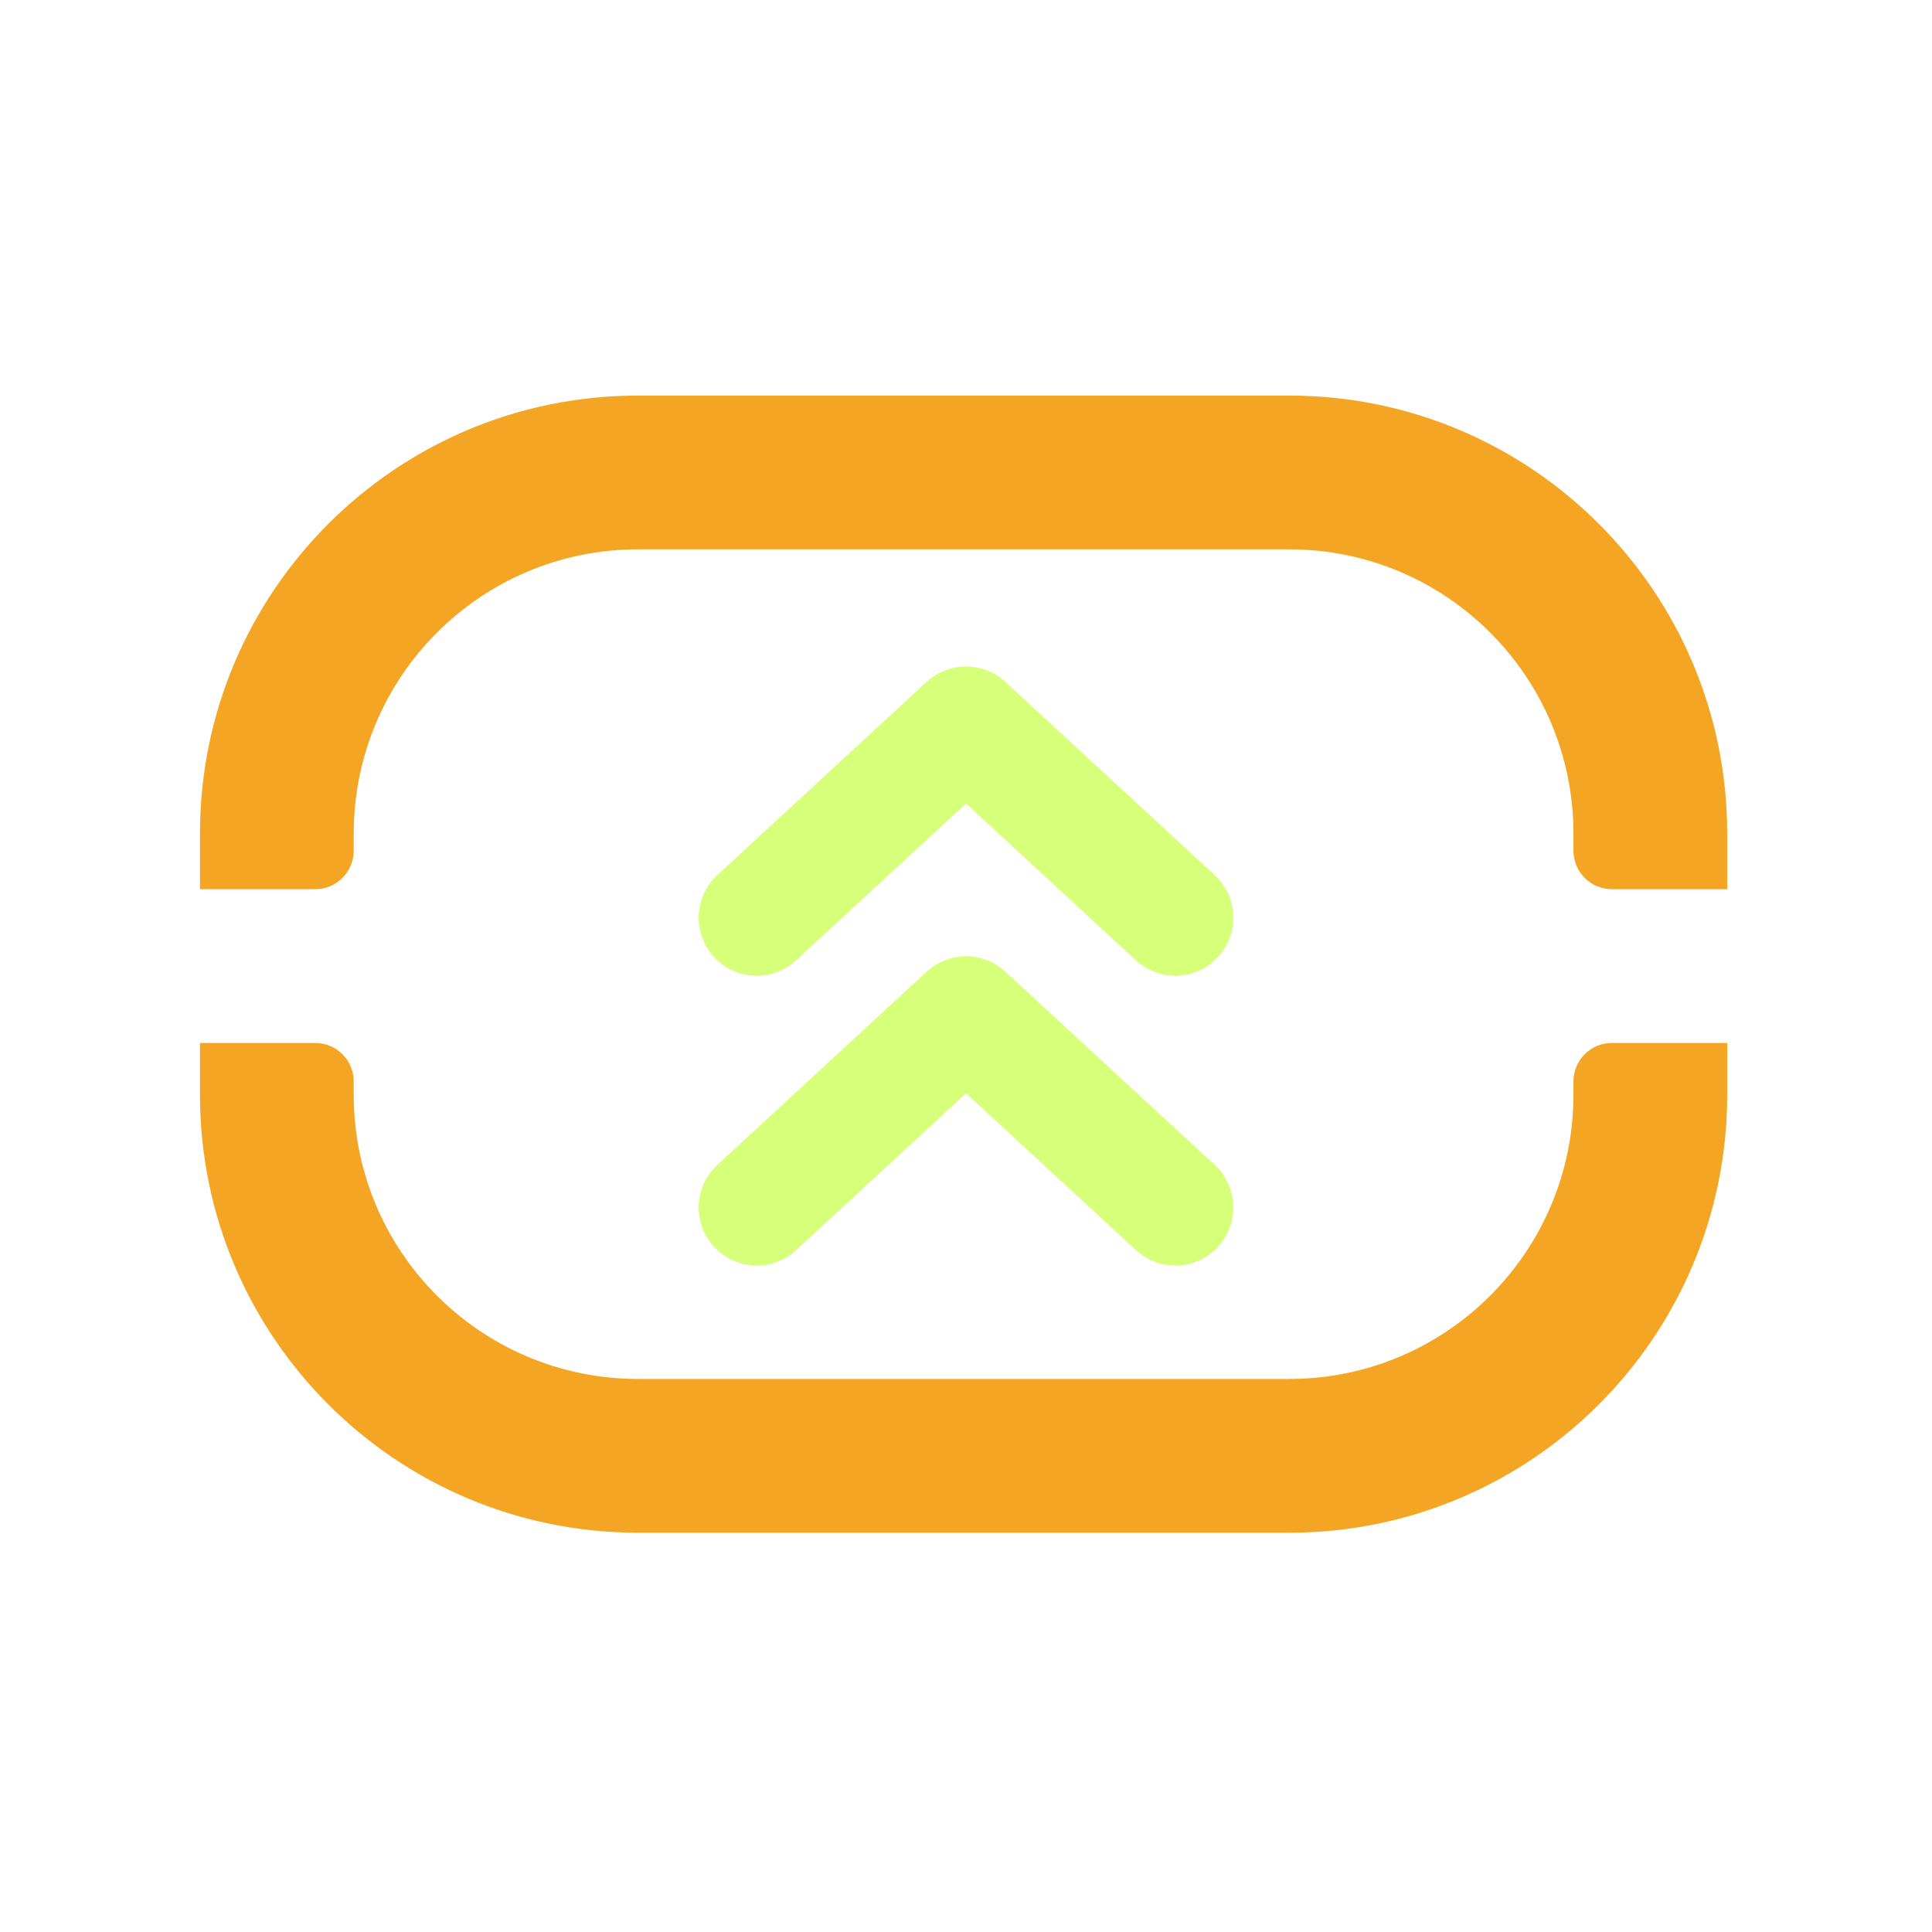
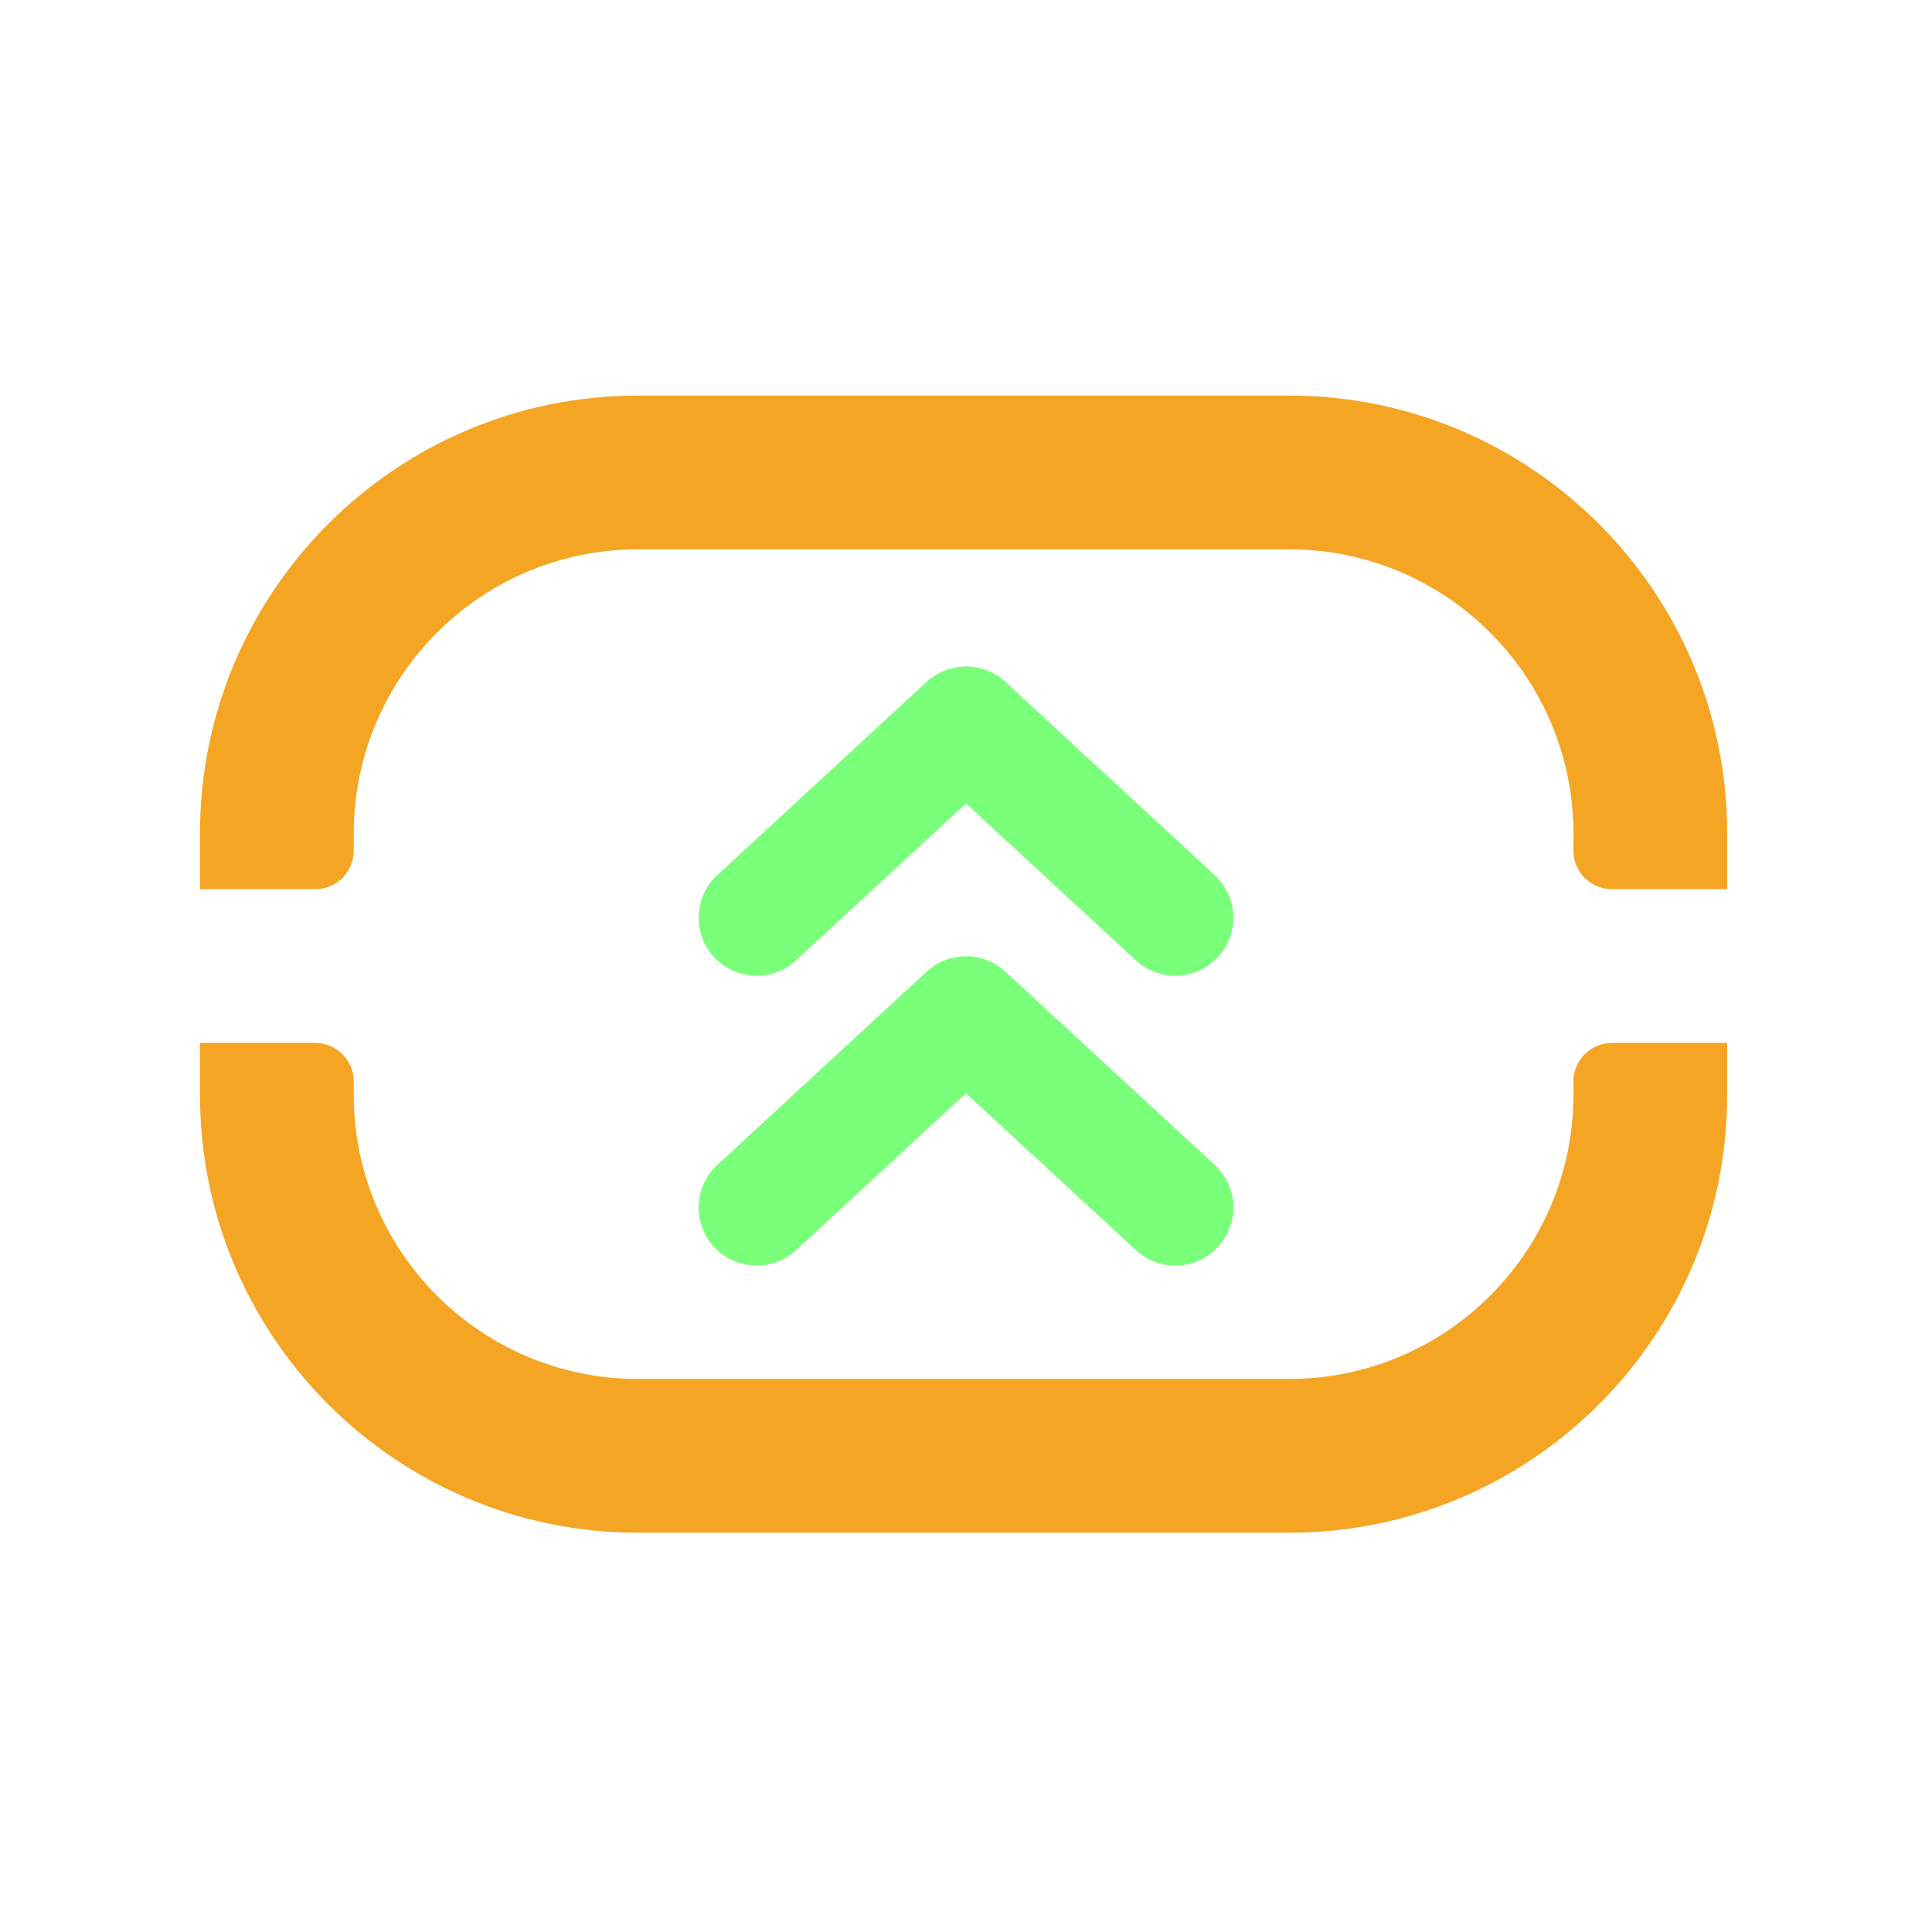
<svg xmlns="http://www.w3.org/2000/svg" viewBox="0 0 120 120" width="480" height="480">
  <path fill="#F5A524" fill-rule="evenodd" d="M 107.28 55.23 L 100.12 55.23 A 2.39 2.39 0 0 1 97.73 52.84 L 97.73 51.78 A 17.66 17.66 0 0 0 80.07 34.12 L 39.63 34.12 A 17.66 17.66 0 0 0 21.97 51.78 L 21.97 52.84 A 2.39 2.39 0 0 1 19.58 55.23 L 12.42 55.23 L 12.42 51.78 A 27.21 27.21 0 0 1 39.63 24.57 L 80.07 24.57 A 27.21 27.21 0 0 1 107.28 51.78 L 107.28 55.23 Z M 80.07 95.2 L 39.63 95.2 A 27.21 27.21 0 0 1 12.42 67.99 L 12.42 64.78 L 19.58 64.78 A 2.39 2.39 0 0 1 21.97 67.17 L 21.97 67.99 A 17.66 17.66 0 0 0 39.63 85.65 L 80.07 85.65 A 17.66 17.66 0 0 0 97.73 67.99 L 97.73 67.17 A 2.39 2.39 0 0 1 100.12 64.78 L 107.28 64.78 L 107.28 67.99 A 27.21 27.21 0 0 1 80.07 95.2 Z" />
-   <g stroke="#D6FF7A" stroke-width="7.21" fill="none" stroke-linecap="round" stroke-linejoin="round">
+   <g stroke="#7AFF7A" stroke-width="7.21" fill="none" stroke-linecap="round" stroke-linejoin="round">
    <path d="M47 57 L60 45 L73 57" />
    <path d="M47 75 L60 63 L73 75" />
  </g>
</svg>
